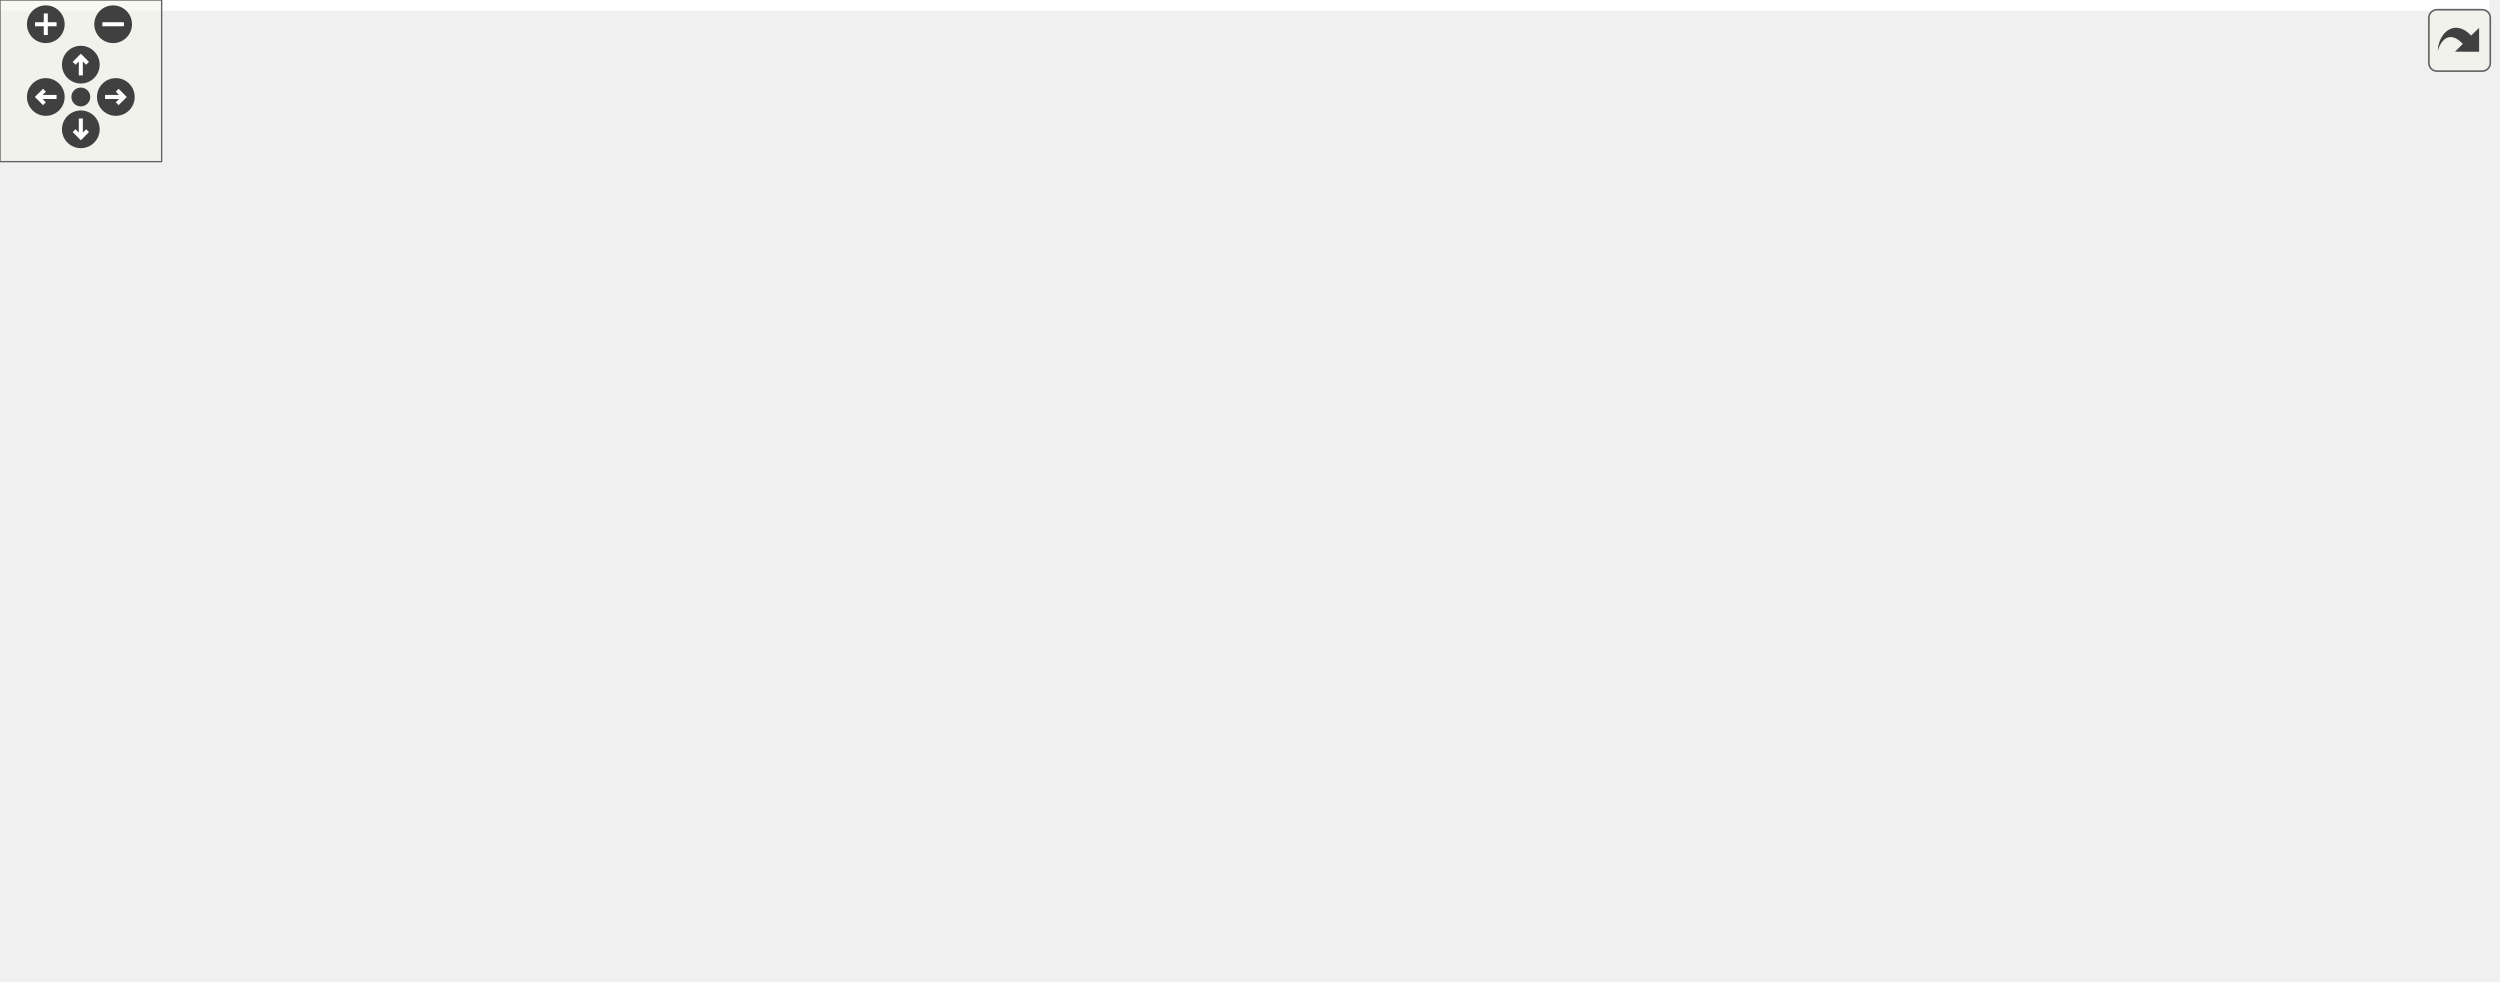
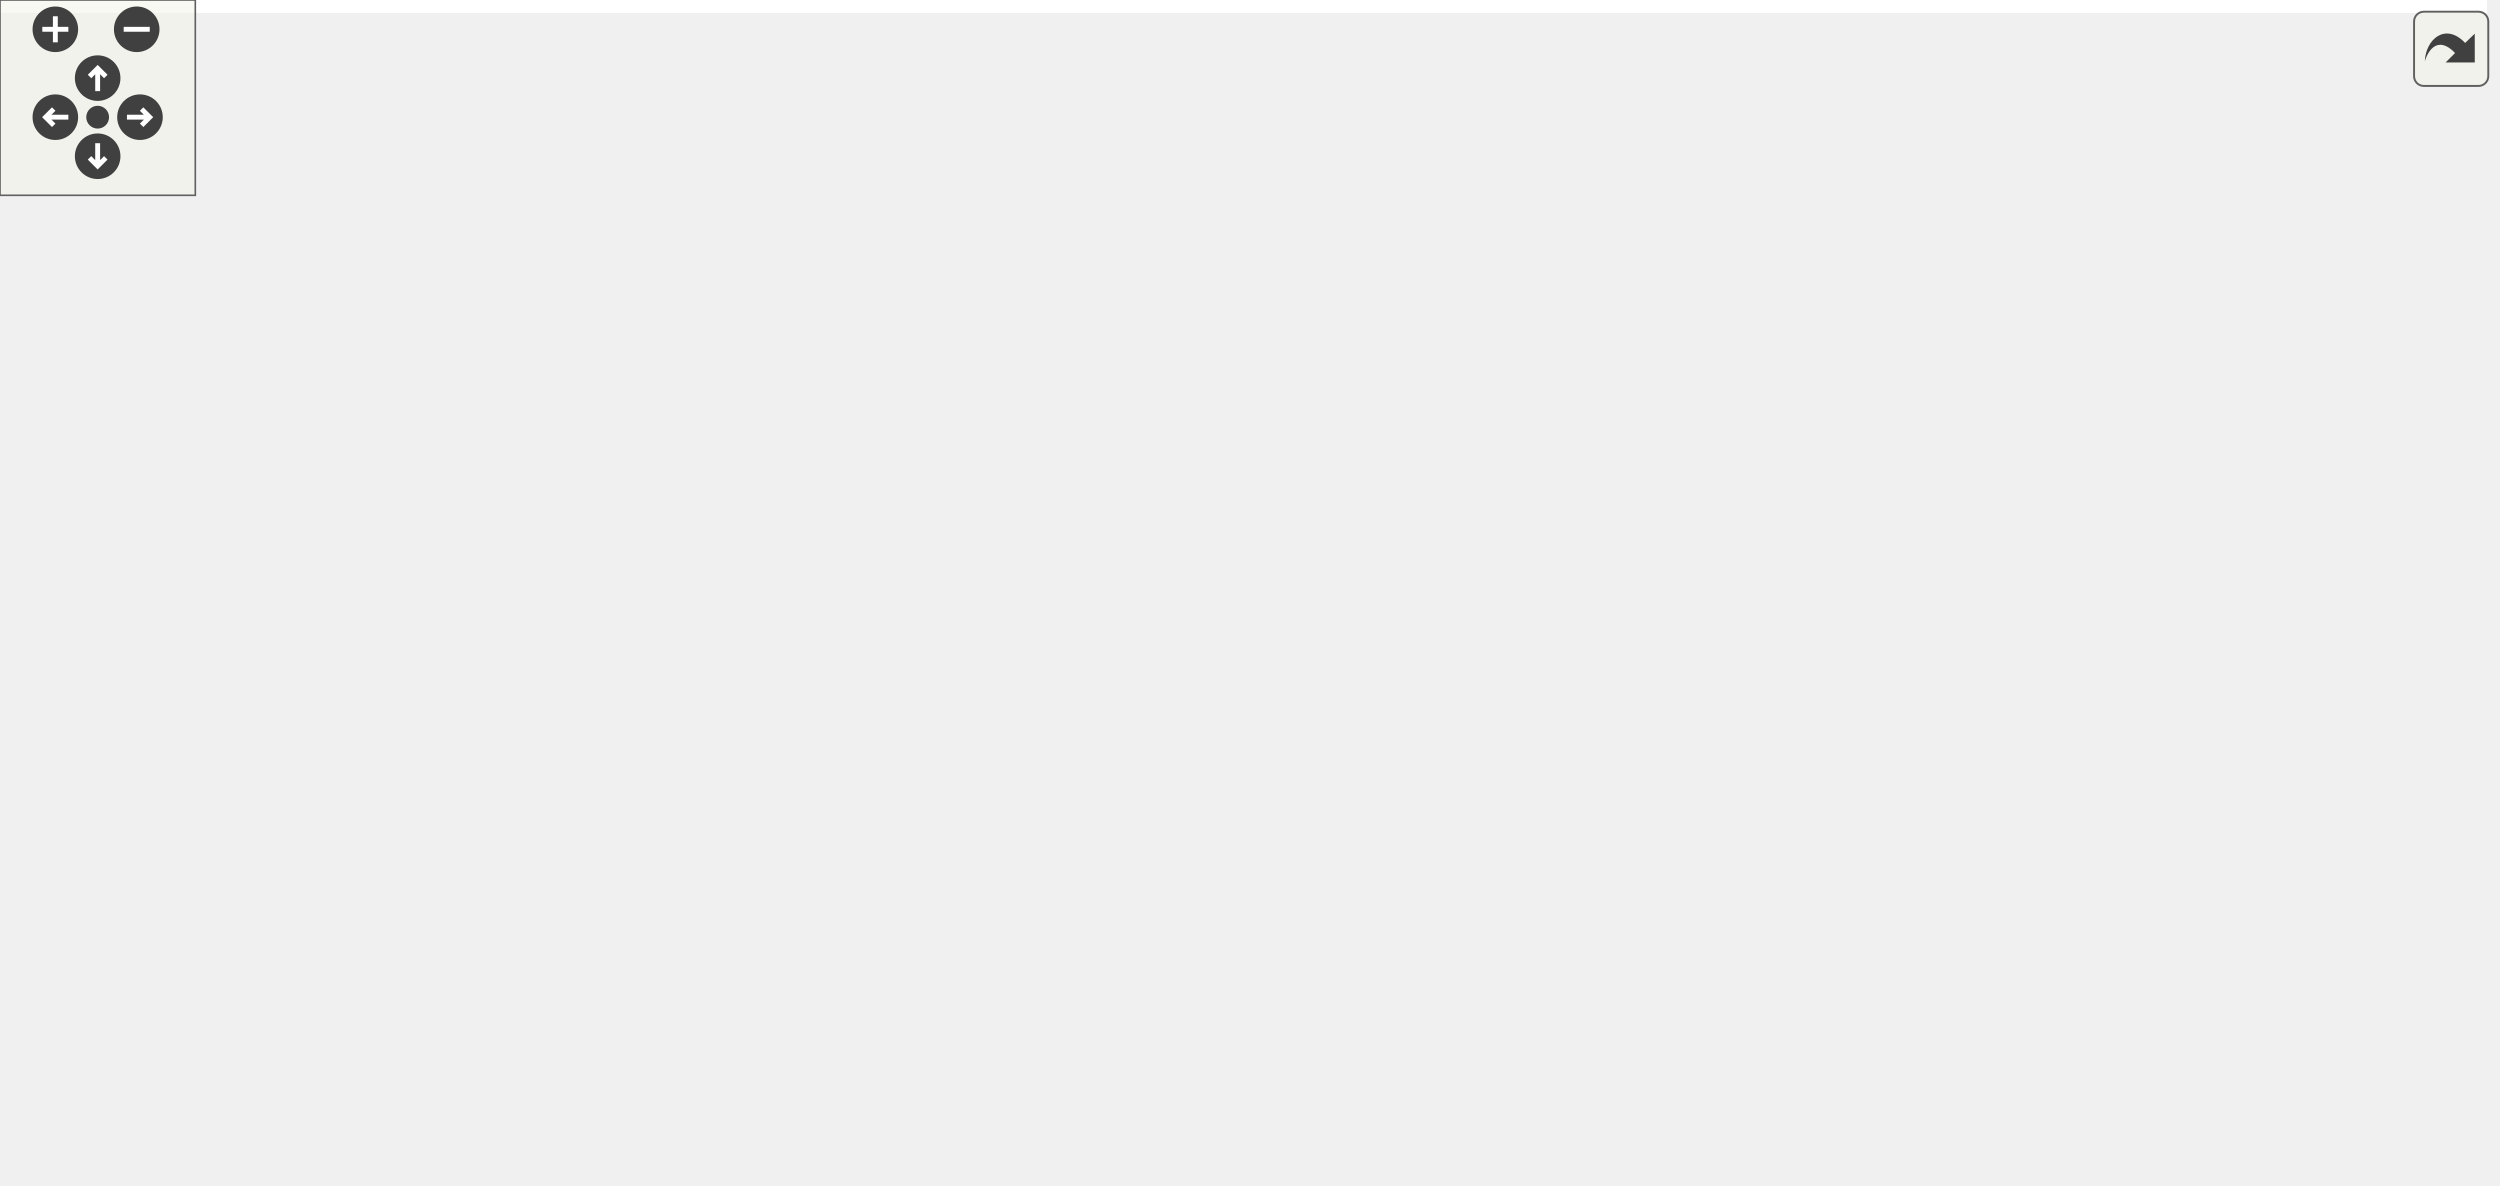
<svg xmlns="http://www.w3.org/2000/svg" xmlns:xlink="http://www.w3.org/1999/xlink" id="main" version="1.1" xml:space="preserve">
  <style type="text/css">
.edge:hover path { stroke: red; }
.edge:hover polygon { stroke: red; fill: red; }
</style>
  <defs>
    <circle id="rim" cx="0" cy="0" r="7" />
    <circle id="rim2" cx="0" cy="0" r="3.5" />
    <g id="zoomPlus">
      <use xlink:href="#rim" fill="#404040">
        <set attributeName="fill" to="#808080" begin="zoomplus.mouseover" end="zoomplus.mouseout" />
      </use>
      <path d="M-4,0h8M0,-4v8" fill="none" stroke="white" stroke-width="1.5" pointer-events="none" />
    </g>
    <g id="zoomMin">
      <use xlink:href="#rim" fill="#404040">
        <set attributeName="fill" to="#808080" begin="zoomminus.mouseover" end="zoomminus.mouseout" />
      </use>
      <path d="M-4,0h8" fill="none" stroke="white" stroke-width="1.5" pointer-events="none" />
    </g>
    <g id="dirArrow">
      <path fill="none" stroke="white" stroke-width="1.5" d="M0,-3.0v7 M-2.5,-0.5L0,-3.0L2.5,-0.5" />
    </g>
    <g id="resetDef">
      <use xlink:href="#rim2" fill="#404040">
        <set attributeName="fill" to="#808080" begin="reset.mouseover" end="reset.mouseout" />
      </use>
    </g>
  </defs>
  <svg id="graph" class="graph">
    <g id="viewport">
-       <polygon fill="white" stroke="none" points="-4,4 -4,-304 924,-304 924,4 -4,4" />
+       <polygon fill="white" stroke="none" points="-4,4 -4,-304 764,-304 764,4 -4,4" />
      <g id="node1" class="node">
-         <polygon fill="#bfbfbf" stroke="black" points="509,-280.5 509,-299.5 643,-299.5 643,-280.5 509,-280.5" />
-         <text text-anchor="middle" x="576" y="-287.5" font-family="Helvetica,sans-Serif" font-size="10.00">wlib/strings/StringIterator.h</text>
+         <polygon fill="#bfbfbf" stroke="black" points="354,-280.5 354,-299.5 488,-299.5 488,-280.5 354,-280.5" />
+         <text text-anchor="middle" x="421" y="-287.5" font-family="Helvetica,sans-Serif" font-size="10.00">wlib/strings/StringIterator.h</text>
      </g>
      <g id="node2" class="node">
        <g id="a_node2">
          <a xlink:href="../../db/db5/_string_8h.html" target="_top" xlink:title="wlib/strings/String.h">
-             <polygon fill="white" stroke="black" points="524.5,-224.5 524.5,-243.5 627.5,-243.5 627.5,-224.5 524.5,-224.5" />
-             <text text-anchor="middle" x="576" y="-231.5" font-family="Helvetica,sans-Serif" font-size="10.00">wlib/strings/String.h</text>
+             <polygon fill="white" stroke="black" points="369.5,-224.5 369.5,-243.5 472.5,-243.5 472.5,-224.5 369.5,-224.5" />
+             <text text-anchor="middle" x="421" y="-231.5" font-family="Helvetica,sans-Serif" font-size="10.00">wlib/strings/String.h</text>
          </a>
        </g>
      </g>
      <g id="edge1" class="edge">
-         <path fill="none" stroke="midnightblue" d="M576,-269.805C576,-260.91 576,-250.78 576,-243.751" />
-         <polygon fill="midnightblue" stroke="midnightblue" points="572.5,-270.083 576,-280.083 579.5,-270.083 572.5,-270.083" />
+         <path fill="none" stroke="midnightblue" d="M421,-269.805C421,-260.91 421,-250.78 421,-243.751" />
+         <polygon fill="midnightblue" stroke="midnightblue" points="417.5,-270.083 421,-280.083 424.5,-270.083 417.5,-270.083" />
      </g>
      <g id="node3" class="node">
        <g id="a_node3">
          <a xlink:href="../../de/d6d/_bitset_8h.html" target="_top" xlink:title="Bitset is a class that provides bits manipulation methods. ">
-             <polygon fill="white" stroke="black" points="166,-168.5 166,-187.5 250,-187.5 250,-168.5 166,-168.5" />
-             <text text-anchor="middle" x="208" y="-175.5" font-family="Helvetica,sans-Serif" font-size="10.00">wlib/stl/Bitset.h</text>
+             <polygon fill="white" stroke="black" points="239,-168.5 239,-187.5 323,-187.5 323,-168.5 239,-168.5" />
+             <text text-anchor="middle" x="281" y="-175.5" font-family="Helvetica,sans-Serif" font-size="10.00">wlib/stl/Bitset.h</text>
          </a>
        </g>
      </g>
      <g id="edge2" class="edge">
-         <path fill="none" stroke="midnightblue" d="M514.203,-223.932C439.222,-212.929 314.826,-194.676 250.082,-185.175" />
-         <polygon fill="midnightblue" stroke="midnightblue" points="514.041,-227.446 524.444,-225.435 515.058,-220.52 514.041,-227.446" />
+         <path fill="none" stroke="midnightblue" d="M389.298,-220.772C363,-210.629 326.284,-196.467 303.08,-187.516" />
+         <polygon fill="midnightblue" stroke="midnightblue" points="388.227,-224.11 398.817,-224.444 390.746,-217.579 388.227,-224.11" />
+       </g>
+       <g id="node4" class="node">
+         <g id="a_node4">
+           <a xlink:href="../../d7/d0c/_comparator_8h.html" target="_top" xlink:title="Comparator implementation for basic types. ">
+             <polygon fill="white" stroke="black" points="118,-112.5 118,-131.5 228,-131.5 228,-112.5 118,-112.5" />
+             <text text-anchor="middle" x="173" y="-119.5" font-family="Helvetica,sans-Serif" font-size="10.00">wlib/stl/Comparator.h</text>
+           </a>
+         </g>
+       </g>
+       <g id="edge3" class="edge">
+         <path fill="none" stroke="midnightblue" d="M403.618,-217.592C386.306,-202.966 358.423,-181.297 331,-168 294.943,-150.517 250.872,-138.669 218.445,-131.538" />
+         <polygon fill="midnightblue" stroke="midnightblue" points="401.358,-220.265 411.22,-224.139 405.927,-214.961 401.358,-220.265" />
+       </g>
+       <g id="node9" class="node">
+         <g id="a_node9">
+           <a xlink:href="../../d2/dc2/_equal_8h.html" target="_top" xlink:title="wlib/stl/Equal.h">
+             <polygon fill="white" stroke="black" points="379.5,-168.5 379.5,-187.5 462.5,-187.5 462.5,-168.5 379.5,-168.5" />
+             <text text-anchor="middle" x="421" y="-175.5" font-family="Helvetica,sans-Serif" font-size="10.00">wlib/stl/Equal.h</text>
+           </a>
+         </g>
+       </g>
+       <g id="edge8" class="edge">
+         <path fill="none" stroke="midnightblue" d="M421,-213.805C421,-204.91 421,-194.78 421,-187.751" />
+         <polygon fill="midnightblue" stroke="midnightblue" points="417.5,-214.083 421,-224.083 424.5,-214.083 417.5,-214.083" />
+       </g>
+       <g id="node16" class="node">
+         <g id="a_node16">
+           <a xlink:href="../../d2/dad/_hash_8h.html" target="_top" xlink:title="wlib/stl/Hash.h">
+             <polygon fill="white" stroke="black" points="487,-168.5 487,-187.5 569,-187.5 569,-168.5 487,-168.5" />
+             <text text-anchor="middle" x="528" y="-175.5" font-family="Helvetica,sans-Serif" font-size="10.00">wlib/stl/Hash.h</text>
+           </a>
+         </g>
+       </g>
+       <g id="edge20" class="edge">
+         <path fill="none" stroke="midnightblue" d="M447.302,-219.726C467.115,-209.727 493.707,-196.307 510.851,-187.655" />
+         <polygon fill="midnightblue" stroke="midnightblue" points="445.542,-216.694 438.191,-224.324 448.696,-222.943 445.542,-216.694" />
+       </g>
+       <g id="node17" class="node">
+         <g id="a_node17">
+           <a xlink:href="../../d9/dae/_string_8cpp.html" target="_top" xlink:title="wlib/strings/String.cpp">
+             <polygon fill="white" stroke="black" points="587.5,-168.5 587.5,-187.5 700.5,-187.5 700.5,-168.5 587.5,-168.5" />
+             <text text-anchor="middle" x="644" y="-175.5" font-family="Helvetica,sans-Serif" font-size="10.00">wlib/strings/String.cpp</text>
+           </a>
+         </g>
+       </g>
+       <g id="edge27" class="edge">
+         <path fill="none" stroke="midnightblue" d="M466.061,-222.088C508.191,-211.887 570.24,-196.861 608.83,-187.516" />
+         <polygon fill="midnightblue" stroke="midnightblue" points="465.23,-218.688 456.335,-224.444 466.878,-225.492 465.23,-218.688" />
+       </g>
+       <g id="node5" class="node">
+         <g id="a_node5">
+           <a xlink:href="../../df/d03/_array_heap_8h.html" target="_top" xlink:title="Heap manipulation and implementation. ">
+             <polygon fill="white" stroke="black" points="-0.5,-56.5 -0.5,-75.5 104.5,-75.5 104.5,-56.5 -0.5,-56.5" />
+             <text text-anchor="middle" x="52" y="-63.5" font-family="Helvetica,sans-Serif" font-size="10.00">wlib/stl/ArrayHeap.h</text>
+           </a>
+         </g>
+       </g>
+       <g id="edge4" class="edge">
+         <path fill="none" stroke="midnightblue" d="M144.694,-108.368C122.035,-98.255 90.874,-84.349 71.083,-75.516" />
+         <polygon fill="midnightblue" stroke="midnightblue" points="143.269,-111.564 153.827,-112.444 146.122,-105.172 143.269,-111.564" />
      </g>
      <g id="node6" class="node">
        <g id="a_node6">
-           <a xlink:href="../../d7/d0c/_comparator_8h.html" target="_top" xlink:title="Comparator implementation for basic types. ">
-             <polygon fill="white" stroke="black" points="276,-112.5 276,-131.5 386,-131.5 386,-112.5 276,-112.5" />
-             <text text-anchor="middle" x="331" y="-119.5" font-family="Helvetica,sans-Serif" font-size="10.00">wlib/stl/Comparator.h</text>
+           <a xlink:href="../../d5/d08/_red_black_tree_8h.html" target="_top" xlink:title="Red black tree implementation. ">
+             <polygon fill="white" stroke="black" points="122.5,-56.5 122.5,-75.5 243.5,-75.5 243.5,-56.5 122.5,-56.5" />
+             <text text-anchor="middle" x="183" y="-63.5" font-family="Helvetica,sans-Serif" font-size="10.00">wlib/stl/RedBlackTree.h</text>
          </a>
        </g>
      </g>
      <g id="edge5" class="edge">
-         <path fill="none" stroke="midnightblue" d="M547.409,-220.163C496.856,-197.466 392.987,-150.831 350.135,-131.591" />
-         <polygon fill="midnightblue" stroke="midnightblue" points="546.219,-223.465 556.775,-224.368 549.086,-217.08 546.219,-223.465" />
+         <path fill="none" stroke="midnightblue" d="M176.5,-102.101C178.16,-93.136 180.063,-82.858 181.379,-75.751" />
+         <polygon fill="midnightblue" stroke="midnightblue" points="173.031,-101.613 174.651,-112.083 179.914,-102.888 173.031,-101.613" />
+       </g>
+       <g id="node7" class="node">
+         <g id="a_node7">
+           <a xlink:href="../../df/d87/_tree_map_8h.html" target="_top" xlink:title="Map implementation using red black tree. ">
+             <polygon fill="white" stroke="black" points="78.5,-0.5 78.5,-19.5 175.5,-19.5 175.5,-0.5 78.5,-0.5" />
+             <text text-anchor="middle" x="127" y="-7.5" font-family="Helvetica,sans-Serif" font-size="10.00">wlib/stl/TreeMap.h</text>
+           </a>
+         </g>
+       </g>
+       <g id="edge6" class="edge">
+         <path fill="none" stroke="midnightblue" d="M166.67,-49.253C156.735,-39.673 144.412,-27.791 136.161,-19.834" />
+         <polygon fill="midnightblue" stroke="midnightblue" points="164.375,-51.902 174.003,-56.324 169.234,-46.863 164.375,-51.902" />
+       </g>
+       <g id="node8" class="node">
+         <g id="a_node8">
+           <a xlink:href="../../dd/dba/_tree_set_8h.html" target="_top" xlink:title="Set implementation using red black tree. ">
+             <polygon fill="white" stroke="black" points="193.5,-0.5 193.5,-19.5 286.5,-19.5 286.5,-0.5 193.5,-0.5" />
+             <text text-anchor="middle" x="240" y="-7.5" font-family="Helvetica,sans-Serif" font-size="10.00">wlib/stl/TreeSet.h</text>
+           </a>
+         </g>
+       </g>
+       <g id="edge7" class="edge">
+         <path fill="none" stroke="midnightblue" d="M199.621,-49.253C209.734,-39.673 222.277,-27.791 230.675,-19.834" />
+         <polygon fill="midnightblue" stroke="midnightblue" points="197.01,-46.906 192.158,-56.324 201.825,-51.987 197.01,-46.906" />
+       </g>
+       <g id="edge9" class="edge">
+         <path fill="none" stroke="midnightblue" d="M371.774,-166.281C324.909,-156.077 255.301,-140.92 212.112,-131.516" />
+         <polygon fill="midnightblue" stroke="midnightblue" points="371.188,-169.736 381.704,-168.444 372.677,-162.896 371.188,-169.736" />
+       </g>
+       <g id="node10" class="node">
+         <g id="a_node10">
+           <a xlink:href="../../dd/d0b/_hash_map_8h.html" target="_top" xlink:title="wlib/stl/HashMap.h">
+             <polygon fill="white" stroke="black" points="544.5,-56.5 544.5,-75.5 645.5,-75.5 645.5,-56.5 544.5,-56.5" />
+             <text text-anchor="middle" x="595" y="-63.5" font-family="Helvetica,sans-Serif" font-size="10.00">wlib/stl/HashMap.h</text>
+           </a>
+         </g>
+       </g>
+       <g id="edge10" class="edge">
+         <path fill="none" stroke="midnightblue" d="M443.132,-163.009C479.655,-139.919 551.484,-94.51 581.41,-75.591" />
+         <polygon fill="midnightblue" stroke="midnightblue" points="441.236,-160.066 434.653,-168.368 444.976,-165.983 441.236,-160.066" />
      </g>
      <g id="node11" class="node">
        <g id="a_node11">
-           <a xlink:href="../../d2/dc2/_equal_8h.html" target="_top" xlink:title="wlib/stl/Equal.h">
-             <polygon fill="white" stroke="black" points="534.5,-168.5 534.5,-187.5 617.5,-187.5 617.5,-168.5 534.5,-168.5" />
-             <text text-anchor="middle" x="576" y="-175.5" font-family="Helvetica,sans-Serif" font-size="10.00">wlib/stl/Equal.h</text>
-           </a>
-         </g>
-       </g>
-       <g id="edge10" class="edge">
-         <path fill="none" stroke="midnightblue" d="M576,-213.805C576,-204.91 576,-194.78 576,-187.751" />
-         <polygon fill="midnightblue" stroke="midnightblue" points="572.5,-214.083 576,-224.083 579.5,-214.083 572.5,-214.083" />
-       </g>
-       <g id="node18" class="node">
-         <g id="a_node18">
-           <a xlink:href="../../d2/dad/_hash_8h.html" target="_top" xlink:title="wlib/stl/Hash.h">
-             <polygon fill="white" stroke="black" points="642,-168.5 642,-187.5 724,-187.5 724,-168.5 642,-168.5" />
-             <text text-anchor="middle" x="683" y="-175.5" font-family="Helvetica,sans-Serif" font-size="10.00">wlib/stl/Hash.h</text>
-           </a>
-         </g>
-       </g>
-       <g id="edge22" class="edge">
-         <path fill="none" stroke="midnightblue" d="M602.302,-219.726C622.115,-209.727 648.707,-196.307 665.851,-187.655" />
-         <polygon fill="midnightblue" stroke="midnightblue" points="600.542,-216.694 593.191,-224.324 603.696,-222.943 600.542,-216.694" />
-       </g>
-       <g id="node19" class="node">
-         <g id="a_node19">
-           <a xlink:href="../../d9/dae/_string_8cpp.html" target="_top" xlink:title="wlib/strings/String.cpp">
-             <polygon fill="white" stroke="black" points="742.5,-168.5 742.5,-187.5 855.5,-187.5 855.5,-168.5 742.5,-168.5" />
-             <text text-anchor="middle" x="799" y="-175.5" font-family="Helvetica,sans-Serif" font-size="10.00">wlib/strings/String.cpp</text>
-           </a>
-         </g>
-       </g>
-       <g id="edge29" class="edge">
-         <path fill="none" stroke="midnightblue" d="M621.061,-222.088C663.191,-211.887 725.24,-196.861 763.83,-187.516" />
-         <polygon fill="midnightblue" stroke="midnightblue" points="620.23,-218.688 611.335,-224.444 621.878,-225.492 620.23,-218.688" />
-       </g>
-       <g id="node4" class="node">
-         <g id="a_node4">
-           <a xlink:href="../../de/d66/_packet_constructor_8h.html" target="_top" xlink:title="wlib/comm/PacketConstructor.h">
-             <polygon fill="white" stroke="black" points="52.5,-112.5 52.5,-131.5 209.5,-131.5 209.5,-112.5 52.5,-112.5" />
-             <text text-anchor="middle" x="131" y="-119.5" font-family="Helvetica,sans-Serif" font-size="10.00">wlib/comm/PacketConstructor.h</text>
-           </a>
-         </g>
-       </g>
-       <g id="edge3" class="edge">
-         <path fill="none" stroke="midnightblue" d="M187.099,-162.342C173.089,-152.517 155.117,-139.913 143.341,-131.655" />
-         <polygon fill="midnightblue" stroke="midnightblue" points="185.432,-165.448 195.629,-168.324 189.451,-159.717 185.432,-165.448" />
-       </g>
-       <g id="node5" class="node">
-         <g id="a_node5">
-           <a xlink:href="../../d9/dde/_packet_constructor_8cpp.html" target="_top" xlink:title="Creates a packet for sending data from the slave systems to the main computer. ">
-             <polygon fill="white" stroke="black" points="-0.5,-56.5 -0.5,-75.5 166.5,-75.5 166.5,-56.5 -0.5,-56.5" />
-             <text text-anchor="middle" x="83" y="-63.5" font-family="Helvetica,sans-Serif" font-size="10.00">wlib/comm/PacketConstructor.cpp</text>
-           </a>
-         </g>
-       </g>
-       <g id="edge4" class="edge">
-         <path fill="none" stroke="midnightblue" d="M116.272,-104.431C107.86,-94.967 97.651,-83.483 90.779,-75.751" />
-         <polygon fill="midnightblue" stroke="midnightblue" points="113.814,-106.934 123.074,-112.083 119.046,-102.284 113.814,-106.934" />
-       </g>
-       <g id="node7" class="node">
-         <g id="a_node7">
-           <a xlink:href="../../df/d03/_array_heap_8h.html" target="_top" xlink:title="Heap manipulation and implementation. ">
-             <polygon fill="white" stroke="black" points="323.5,-56.5 323.5,-75.5 428.5,-75.5 428.5,-56.5 323.5,-56.5" />
-             <text text-anchor="middle" x="376" y="-63.5" font-family="Helvetica,sans-Serif" font-size="10.00">wlib/stl/ArrayHeap.h</text>
-           </a>
-         </g>
-       </g>
-       <g id="edge6" class="edge">
-         <path fill="none" stroke="midnightblue" d="M345.047,-104.144C352.887,-94.736 362.329,-83.405 368.707,-75.751" />
-         <polygon fill="midnightblue" stroke="midnightblue" points="342.144,-102.16 338.431,-112.083 347.521,-106.641 342.144,-102.16" />
-       </g>
-       <g id="node8" class="node">
-         <g id="a_node8">
-           <a xlink:href="../../d5/d08/_red_black_tree_8h.html" target="_top" xlink:title="Red black tree implementation. ">
-             <polygon fill="white" stroke="black" points="184.5,-56.5 184.5,-75.5 305.5,-75.5 305.5,-56.5 184.5,-56.5" />
-             <text text-anchor="middle" x="245" y="-63.5" font-family="Helvetica,sans-Serif" font-size="10.00">wlib/stl/RedBlackTree.h</text>
-           </a>
-         </g>
-       </g>
-       <g id="edge7" class="edge">
-         <path fill="none" stroke="midnightblue" d="M308.545,-106.901C292.776,-96.999 272.186,-84.07 258.783,-75.654" />
-         <polygon fill="midnightblue" stroke="midnightblue" points="306.852,-109.97 317.183,-112.324 310.575,-104.042 306.852,-109.97" />
-       </g>
-       <g id="node9" class="node">
-         <g id="a_node9">
-           <a xlink:href="../../df/d87/_tree_map_8h.html" target="_top" xlink:title="Map implementation using red black tree. ">
-             <polygon fill="white" stroke="black" points="139.5,-0.5 139.5,-19.5 236.5,-19.5 236.5,-0.5 139.5,-0.5" />
-             <text text-anchor="middle" x="188" y="-7.5" font-family="Helvetica,sans-Serif" font-size="10.00">wlib/stl/TreeMap.h</text>
-           </a>
-         </g>
-       </g>
-       <g id="edge8" class="edge">
-         <path fill="none" stroke="midnightblue" d="M228.379,-49.253C218.266,-39.673 205.723,-27.791 197.325,-19.834" />
-         <polygon fill="midnightblue" stroke="midnightblue" points="226.175,-51.987 235.842,-56.324 230.99,-46.906 226.175,-51.987" />
-       </g>
-       <g id="node10" class="node">
-         <g id="a_node10">
-           <a xlink:href="../../dd/dba/_tree_set_8h.html" target="_top" xlink:title="Set implementation using red black tree. ">
-             <polygon fill="white" stroke="black" points="254.5,-0.5 254.5,-19.5 347.5,-19.5 347.5,-0.5 254.5,-0.5" />
-             <text text-anchor="middle" x="301" y="-7.5" font-family="Helvetica,sans-Serif" font-size="10.00">wlib/stl/TreeSet.h</text>
-           </a>
-         </g>
-       </g>
-       <g id="edge9" class="edge">
-         <path fill="none" stroke="midnightblue" d="M261.33,-49.253C271.265,-39.673 283.588,-27.791 291.839,-19.834" />
-         <polygon fill="midnightblue" stroke="midnightblue" points="258.766,-46.863 253.997,-56.324 263.625,-51.902 258.766,-46.863" />
+           <a xlink:href="../../d2/dfc/_hash_set_8h.html" target="_top" xlink:title="wlib/stl/HashSet.h">
+             <polygon fill="white" stroke="black" points="663.5,-56.5 663.5,-75.5 760.5,-75.5 760.5,-56.5 663.5,-56.5" />
+             <text text-anchor="middle" x="712" y="-63.5" font-family="Helvetica,sans-Serif" font-size="10.00">wlib/stl/HashSet.h</text>
+           </a>
+         </g>
      </g>
      <g id="edge11" class="edge">
-         <path fill="none" stroke="midnightblue" d="M527.37,-166.281C481.071,-156.077 412.305,-140.92 369.639,-131.516" />
-         <polygon fill="midnightblue" stroke="midnightblue" points="526.66,-169.709 537.179,-168.444 528.167,-162.873 526.66,-169.709" />
+         <path fill="none" stroke="midnightblue" d="M472.659,-168.368C545.448,-156.127 669.866,-134.883 674,-132 693.944,-118.094 704.967,-90.082 709.504,-75.803" />
+         <polygon fill="midnightblue" stroke="midnightblue" points="472.031,-164.925 462.749,-170.033 473.191,-171.828 472.031,-164.925" />
      </g>
      <g id="node12" class="node">
        <g id="a_node12">
-           <a xlink:href="../../dd/d0b/_hash_map_8h.html" target="_top" xlink:title="wlib/stl/HashMap.h">
-             <polygon fill="white" stroke="black" points="561.5,-56.5 561.5,-75.5 662.5,-75.5 662.5,-56.5 561.5,-56.5" />
-             <text text-anchor="middle" x="612" y="-63.5" font-family="Helvetica,sans-Serif" font-size="10.00">wlib/stl/HashMap.h</text>
+           <a xlink:href="../../de/def/_hash_table_8h.html" target="_top" xlink:title="wlib/stl/HashTable.h">
+             <polygon fill="white" stroke="black" points="560,-112.5 560,-131.5 666,-131.5 666,-112.5 560,-112.5" />
+             <text text-anchor="middle" x="613" y="-119.5" font-family="Helvetica,sans-Serif" font-size="10.00">wlib/stl/HashTable.h</text>
          </a>
        </g>
      </g>
      <g id="edge12" class="edge">
-         <path fill="none" stroke="midnightblue" d="M581.998,-158.674C589.868,-134.625 603.364,-93.388 609.188,-75.591" />
-         <polygon fill="midnightblue" stroke="midnightblue" points="578.609,-157.776 578.825,-168.368 585.262,-159.953 578.609,-157.776" />
+         <path fill="none" stroke="midnightblue" d="M461.183,-165.699C497.419,-155.507 549.914,-140.743 582.719,-131.516" />
+         <polygon fill="midnightblue" stroke="midnightblue" points="460.102,-162.367 451.423,-168.444 461.997,-169.105 460.102,-162.367" />
      </g>
      <g id="node13" class="node">
        <g id="a_node13">
-           <a xlink:href="../../d2/dfc/_hash_set_8h.html" target="_top" xlink:title="wlib/stl/HashSet.h">
-             <polygon fill="white" stroke="black" points="446.5,-56.5 446.5,-75.5 543.5,-75.5 543.5,-56.5 446.5,-56.5" />
-             <text text-anchor="middle" x="495" y="-63.5" font-family="Helvetica,sans-Serif" font-size="10.00">wlib/stl/HashSet.h</text>
-           </a>
-         </g>
-       </g>
-       <g id="edge13" class="edge">
-         <path fill="none" stroke="midnightblue" d="M524.219,-175.322C492.358,-171.278 453.769,-160.308 433,-132 416.764,-109.87 452.157,-87.446 475.863,-75.592" />
-         <polygon fill="midnightblue" stroke="midnightblue" points="523.979,-178.816 534.296,-176.404 524.727,-171.856 523.979,-178.816" />
+           <a xlink:href="../../d5/d7a/_open_map_8h.html" target="_top" xlink:title="Hash map implementation. ">
+             <polygon fill="white" stroke="black" points="394.5,-56.5 394.5,-75.5 495.5,-75.5 495.5,-56.5 394.5,-56.5" />
+             <text text-anchor="middle" x="445" y="-63.5" font-family="Helvetica,sans-Serif" font-size="10.00">wlib/stl/OpenMap.h</text>
+           </a>
+         </g>
+       </g>
+       <g id="edge15" class="edge">
+         <path fill="none" stroke="midnightblue" d="M425.07,-158.348C430.326,-134.254 439.26,-93.308 443.126,-75.591" />
+         <polygon fill="midnightblue" stroke="midnightblue" points="421.595,-157.852 422.883,-168.368 428.435,-159.344 421.595,-157.852" />
      </g>
      <g id="node14" class="node">
        <g id="a_node14">
-           <a xlink:href="../../de/def/_hash_table_8h.html" target="_top" xlink:title="wlib/stl/HashTable.h">
-             <polygon fill="white" stroke="black" points="442,-112.5 442,-131.5 548,-131.5 548,-112.5 442,-112.5" />
-             <text text-anchor="middle" x="495" y="-119.5" font-family="Helvetica,sans-Serif" font-size="10.00">wlib/stl/HashTable.h</text>
-           </a>
-         </g>
-       </g>
-       <g id="edge14" class="edge">
-         <path fill="none" stroke="midnightblue" d="M554.433,-162.622C539.636,-152.757 520.488,-139.992 507.982,-131.655" />
-         <polygon fill="midnightblue" stroke="midnightblue" points="552.724,-165.689 562.986,-168.324 556.607,-159.865 552.724,-165.689" />
+           <a xlink:href="../../d0/de6/_open_set_8h.html" target="_top" xlink:title="Hash set implementation. ">
+             <polygon fill="white" stroke="black" points="279.5,-56.5 279.5,-75.5 376.5,-75.5 376.5,-56.5 279.5,-56.5" />
+             <text text-anchor="middle" x="328" y="-63.5" font-family="Helvetica,sans-Serif" font-size="10.00">wlib/stl/OpenSet.h</text>
+           </a>
+         </g>
+       </g>
+       <g id="edge16" class="edge">
+         <path fill="none" stroke="midnightblue" d="M369.157,-167.736C331.953,-159.91 286.447,-147.507 275,-132 259.607,-111.148 291.243,-87.869 311.951,-75.618" />
+         <polygon fill="midnightblue" stroke="midnightblue" points="368.898,-171.255 379.395,-169.821 370.294,-164.396 368.898,-171.255" />
      </g>
      <g id="node15" class="node">
        <g id="a_node15">
-           <a xlink:href="../../d5/d7a/_open_map_8h.html" target="_top" xlink:title="Hash map implementation. ">
-             <polygon fill="white" stroke="black" points="819.5,-56.5 819.5,-75.5 920.5,-75.5 920.5,-56.5 819.5,-56.5" />
-             <text text-anchor="middle" x="870" y="-63.5" font-family="Helvetica,sans-Serif" font-size="10.00">wlib/stl/OpenMap.h</text>
+           <a xlink:href="../../d8/d2e/_open_table_8h.html" target="_top" xlink:title="wlib/stl/OpenTable.h">
+             <polygon fill="white" stroke="black" points="284,-112.5 284,-131.5 390,-131.5 390,-112.5 284,-112.5" />
+             <text text-anchor="middle" x="337" y="-119.5" font-family="Helvetica,sans-Serif" font-size="10.00">wlib/stl/OpenTable.h</text>
          </a>
        </g>
      </g>
      <g id="edge17" class="edge">
-         <path fill="none" stroke="midnightblue" d="M627.689,-168.472C701.257,-156.257 827.804,-134.919 832,-132 851.958,-118.114 862.974,-90.093 867.507,-75.807" />
-         <polygon fill="midnightblue" stroke="midnightblue" points="626.971,-165.044 617.678,-170.133 628.116,-171.949 626.971,-165.044" />
-       </g>
-       <g id="node16" class="node">
-         <g id="a_node16">
-           <a xlink:href="../../d0/de6/_open_set_8h.html" target="_top" xlink:title="Hash set implementation. ">
-             <polygon fill="white" stroke="black" points="704.5,-56.5 704.5,-75.5 801.5,-75.5 801.5,-56.5 704.5,-56.5" />
-             <text text-anchor="middle" x="753" y="-63.5" font-family="Helvetica,sans-Serif" font-size="10.00">wlib/stl/OpenSet.h</text>
-           </a>
-         </g>
+         <path fill="none" stroke="midnightblue" d="M399.068,-162.901C383.665,-152.999 363.554,-140.071 350.463,-131.655" />
+         <polygon fill="midnightblue" stroke="midnightblue" points="397.199,-165.86 407.504,-168.324 400.985,-159.972 397.199,-165.86" />
+       </g>
+       <g id="edge13" class="edge">
+         <path fill="none" stroke="midnightblue" d="M606.799,-102.396C603.787,-93.362 600.312,-82.936 597.917,-75.751" />
+         <polygon fill="midnightblue" stroke="midnightblue" points="603.545,-103.703 610.028,-112.083 610.186,-101.489 603.545,-103.703" />
+       </g>
+       <g id="edge14" class="edge">
+         <path fill="none" stroke="midnightblue" d="M637.837,-107.453C656.114,-97.484 680.416,-84.228 696.133,-75.654" />
+         <polygon fill="midnightblue" stroke="midnightblue" points="636.009,-104.463 628.906,-112.324 639.361,-110.608 636.009,-104.463" />
      </g>
      <g id="edge18" class="edge">
-         <path fill="none" stroke="midnightblue" d="M598.513,-163.009C635.667,-139.919 708.733,-94.51 739.176,-75.591" />
-         <polygon fill="midnightblue" stroke="midnightblue" points="596.535,-160.117 589.889,-168.368 600.23,-166.063 596.535,-160.117" />
-       </g>
-       <g id="node17" class="node">
-         <g id="a_node17">
-           <a xlink:href="../../d8/d2e/_open_table_8h.html" target="_top" xlink:title="wlib/stl/OpenTable.h">
-             <polygon fill="white" stroke="black" points="718,-112.5 718,-131.5 824,-131.5 824,-112.5 718,-112.5" />
-             <text text-anchor="middle" x="771" y="-119.5" font-family="Helvetica,sans-Serif" font-size="10.00">wlib/stl/OpenTable.h</text>
-           </a>
-         </g>
+         <path fill="none" stroke="midnightblue" d="M363.548,-107.726C383.546,-97.727 410.387,-84.306 427.691,-75.654" />
+         <polygon fill="midnightblue" stroke="midnightblue" points="361.731,-104.721 354.352,-112.324 364.862,-110.982 361.731,-104.721" />
      </g>
      <g id="edge19" class="edge">
-         <path fill="none" stroke="midnightblue" d="M616.81,-165.699C653.613,-155.507 706.929,-140.743 740.246,-131.516" />
-         <polygon fill="midnightblue" stroke="midnightblue" points="615.602,-162.402 606.898,-168.444 617.47,-169.148 615.602,-162.402" />
-       </g>
-       <g id="edge15" class="edge">
-         <path fill="none" stroke="midnightblue" d="M522.664,-108.232C544.549,-98.131 574.497,-84.309 593.548,-75.516" />
-         <polygon fill="midnightblue" stroke="midnightblue" points="521.152,-105.075 513.539,-112.444 524.085,-111.431 521.152,-105.075" />
-       </g>
-       <g id="edge16" class="edge">
-         <path fill="none" stroke="midnightblue" d="M495,-101.805C495,-92.91 495,-82.78 495,-75.751" />
-         <polygon fill="midnightblue" stroke="midnightblue" points="491.5,-102.083 495,-112.083 498.5,-102.083 491.5,-102.083" />
-       </g>
-       <g id="edge20" class="edge">
-         <path fill="none" stroke="midnightblue" d="M795.837,-107.453C814.114,-97.484 838.416,-84.228 854.133,-75.654" />
-         <polygon fill="midnightblue" stroke="midnightblue" points="794.009,-104.463 786.906,-112.324 797.361,-110.608 794.009,-104.463" />
+         <path fill="none" stroke="midnightblue" d="M333.85,-102.101C332.356,-93.136 330.643,-82.858 329.459,-75.751" />
+         <polygon fill="midnightblue" stroke="midnightblue" points="330.417,-102.794 335.514,-112.083 337.322,-101.644 330.417,-102.794" />
      </g>
      <g id="edge21" class="edge">
-         <path fill="none" stroke="midnightblue" d="M764.799,-102.396C761.787,-93.362 758.312,-82.936 755.917,-75.751" />
-         <polygon fill="midnightblue" stroke="midnightblue" points="761.545,-103.703 768.028,-112.083 768.186,-101.489 761.545,-103.703" />
+         <path fill="none" stroke="midnightblue" d="M573.09,-165.966C613.639,-155.59 667.779,-140.428 674,-132 692.091,-107.494 650.488,-86.65 621.052,-75.561" />
+         <polygon fill="midnightblue" stroke="midnightblue" points="572.205,-162.579 563.371,-168.429 573.925,-169.365 572.205,-162.579" />
+       </g>
+       <g id="edge22" class="edge">
+         <path fill="none" stroke="midnightblue" d="M575.758,-166.128C620.429,-155.578 681.523,-140.02 690,-132 706.097,-116.771 710.417,-89.359 711.575,-75.506" />
+         <polygon fill="midnightblue" stroke="midnightblue" points="574.872,-162.741 565.934,-168.431 576.469,-169.557 574.872,-162.741" />
      </g>
      <g id="edge23" class="edge">
-         <path fill="none" stroke="midnightblue" d="M672,-159.957C656.613,-136.118 629.239,-93.709 617.545,-75.591" />
-         <polygon fill="midnightblue" stroke="midnightblue" points="669.065,-161.865 677.429,-168.368 674.946,-158.069 669.065,-161.865" />
+         <path fill="none" stroke="midnightblue" d="M550.194,-162.901C565.78,-152.999 586.13,-140.071 599.377,-131.655" />
+         <polygon fill="midnightblue" stroke="midnightblue" points="548.221,-160.007 541.657,-168.324 551.974,-165.916 548.221,-160.007" />
      </g>
      <g id="edge24" class="edge">
-         <path fill="none" stroke="midnightblue" d="M659.587,-163.301C620.284,-140.304 542.155,-94.591 509.684,-75.591" />
-         <polygon fill="midnightblue" stroke="midnightblue" points="657.849,-166.339 668.248,-168.368 661.384,-160.297 657.849,-166.339" />
+         <path fill="none" stroke="midnightblue" d="M515.378,-160.272C497.437,-136.494 465.213,-93.789 451.483,-75.591" />
+         <polygon fill="midnightblue" stroke="midnightblue" points="512.67,-162.494 521.487,-168.368 518.258,-158.278 512.67,-162.494" />
      </g>
      <g id="edge25" class="edge">
-         <path fill="none" stroke="midnightblue" d="M643.199,-165.568C607.734,-155.381 556.634,-140.703 524.65,-131.516" />
-         <polygon fill="midnightblue" stroke="midnightblue" points="642.633,-169.047 653.211,-168.444 644.566,-162.319 642.633,-169.047" />
+         <path fill="none" stroke="midnightblue" d="M503.357,-163.446C461.631,-140.497 378.238,-94.631 343.621,-75.591" />
+         <polygon fill="midnightblue" stroke="midnightblue" points="501.857,-166.616 512.306,-168.368 505.231,-160.482 501.857,-166.616" />
      </g>
      <g id="edge26" class="edge">
-         <path fill="none" stroke="midnightblue" d="M732.069,-166.195C777.848,-155.716 840.367,-140.23 849,-132 864.965,-116.78 868.817,-89.363 869.729,-75.508" />
-         <polygon fill="midnightblue" stroke="midnightblue" points="731.266,-162.788 722.29,-168.416 732.816,-169.614 731.266,-162.788" />
-       </g>
-       <g id="edge27" class="edge">
-         <path fill="none" stroke="midnightblue" d="M729.01,-166.028C770.389,-155.697 825.637,-140.568 832,-132 850.16,-107.545 808.534,-86.684 779.075,-75.577" />
-         <polygon fill="midnightblue" stroke="midnightblue" points="727.962,-162.682 719.093,-168.479 729.641,-169.477 727.962,-162.682" />
-       </g>
-       <g id="edge28" class="edge">
-         <path fill="none" stroke="midnightblue" d="M705.977,-162.901C722.113,-152.999 743.181,-140.071 756.896,-131.655" />
-         <polygon fill="midnightblue" stroke="midnightblue" points="703.831,-160.111 697.139,-168.324 707.493,-166.077 703.831,-160.111" />
+         <path fill="none" stroke="midnightblue" d="M488.027,-165.699C451.979,-155.507 399.757,-140.743 367.123,-131.516" />
+         <polygon fill="midnightblue" stroke="midnightblue" points="487.16,-169.091 497.735,-168.444 489.065,-162.355 487.16,-169.091" />
      </g>
    </g>
  </svg>
  <g id="navigator" transform="translate(0 0)" fill="#404254">
    <rect fill="#f2f5e9" fill-opacity="0.5" stroke="#606060" stroke-width=".5" x="0" y="0" width="60" height="60" />
    <use id="zoomplus" xlink:href="#zoomPlus" x="17" y="9" />
    <use id="zoomminus" xlink:href="#zoomMin" x="42" y="9" />
    <use id="reset" xlink:href="#resetDef" x="30" y="36" />
    <g id="arrowUp" xlink:href="#dirArrow" transform="translate(30 24)">
      <use xlink:href="#rim" fill="#404040">
        <set attributeName="fill" to="#808080" begin="arrowUp.mouseover" end="arrowUp.mouseout" />
      </use>
      <path fill="none" stroke="white" stroke-width="1.5" d="M0,-3.0v7 M-2.5,-0.5L0,-3.0L2.5,-0.5" />
    </g>
    <g id="arrowRight" xlink:href="#dirArrow" transform="rotate(90) translate(36 -43)">
      <use xlink:href="#rim" fill="#404040">
        <set attributeName="fill" to="#808080" begin="arrowRight.mouseover" end="arrowRight.mouseout" />
      </use>
      <path fill="none" stroke="white" stroke-width="1.5" d="M0,-3.0v7 M-2.5,-0.5L0,-3.0L2.5,-0.5" />
    </g>
    <g id="arrowDown" xlink:href="#dirArrow" transform="rotate(180) translate(-30 -48)">
      <use xlink:href="#rim" fill="#404040">
        <set attributeName="fill" to="#808080" begin="arrowDown.mouseover" end="arrowDown.mouseout" />
      </use>
      <path fill="none" stroke="white" stroke-width="1.5" d="M0,-3.0v7 M-2.5,-0.5L0,-3.0L2.5,-0.5" />
    </g>
    <g id="arrowLeft" xlink:href="#dirArrow" transform="rotate(270) translate(-36 17)">
      <use xlink:href="#rim" fill="#404040">
        <set attributeName="fill" to="#808080" begin="arrowLeft.mouseover" end="arrowLeft.mouseout" />
      </use>
      <path fill="none" stroke="white" stroke-width="1.5" d="M0,-3.0v7 M-2.5,-0.5L0,-3.0L2.5,-0.5" />
    </g>
  </g>
  <svg viewBox="0 0 15 15" width="100%" height="30px" preserveAspectRatio="xMaxYMin meet">
    <g id="arrow_out" transform="scale(0.3 0.3)">
      <a xlink:href="_string_iterator_8h__dep__incl_org.svg" target="_base">
        <rect id="button" ry="5" rx="5" y="6" x="6" height="38" width="38" fill="#f2f5e9" fill-opacity="0.5" stroke="#606060" stroke-width="1.0" />
        <path id="arrow" d="M 11.5,31.437 C 11.94,20.098 22.043,11.323 32.159,21.979 L 37.069,17.246 C 37.069,17.246 37.088,32 37.088,32 L 22.16,31.978 C 22.16,31.978 26.998,27.14 26.998,27.14 C 18.529,18.264 13.292,25.23 11.5,31.437 z" style="fill:#404040;" />
      </a>
    </g>
  </svg>
</svg>
